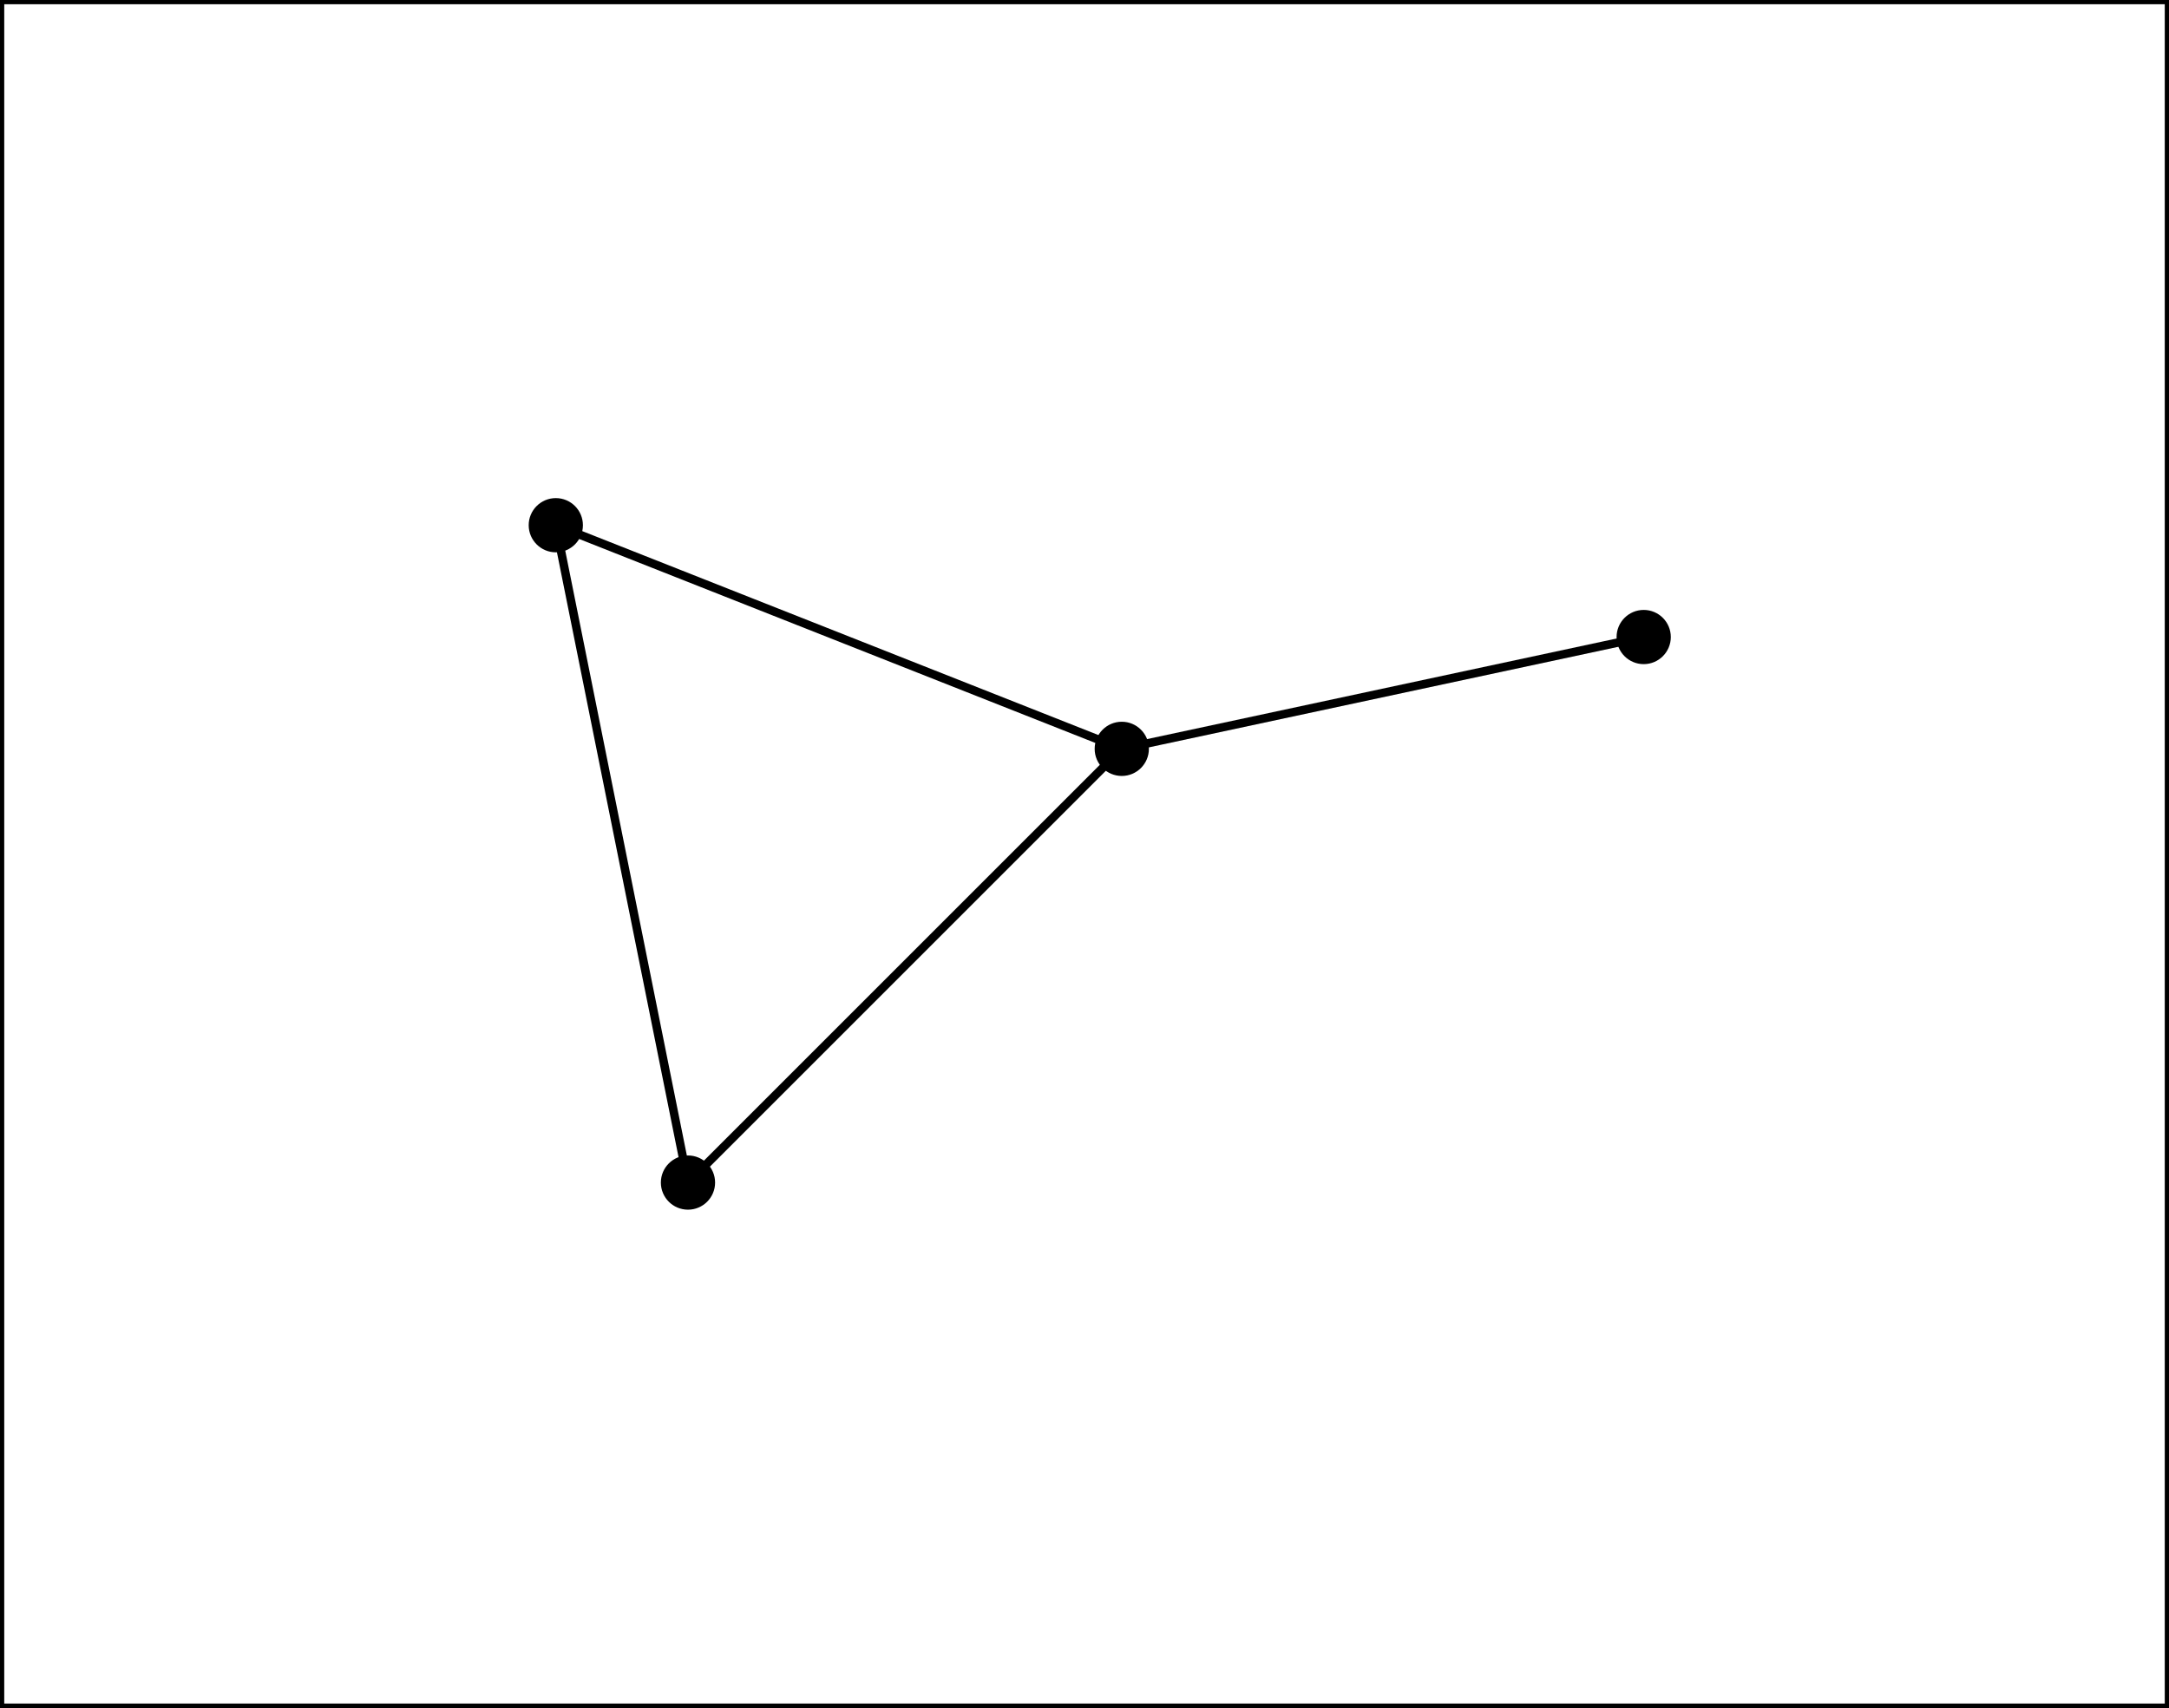
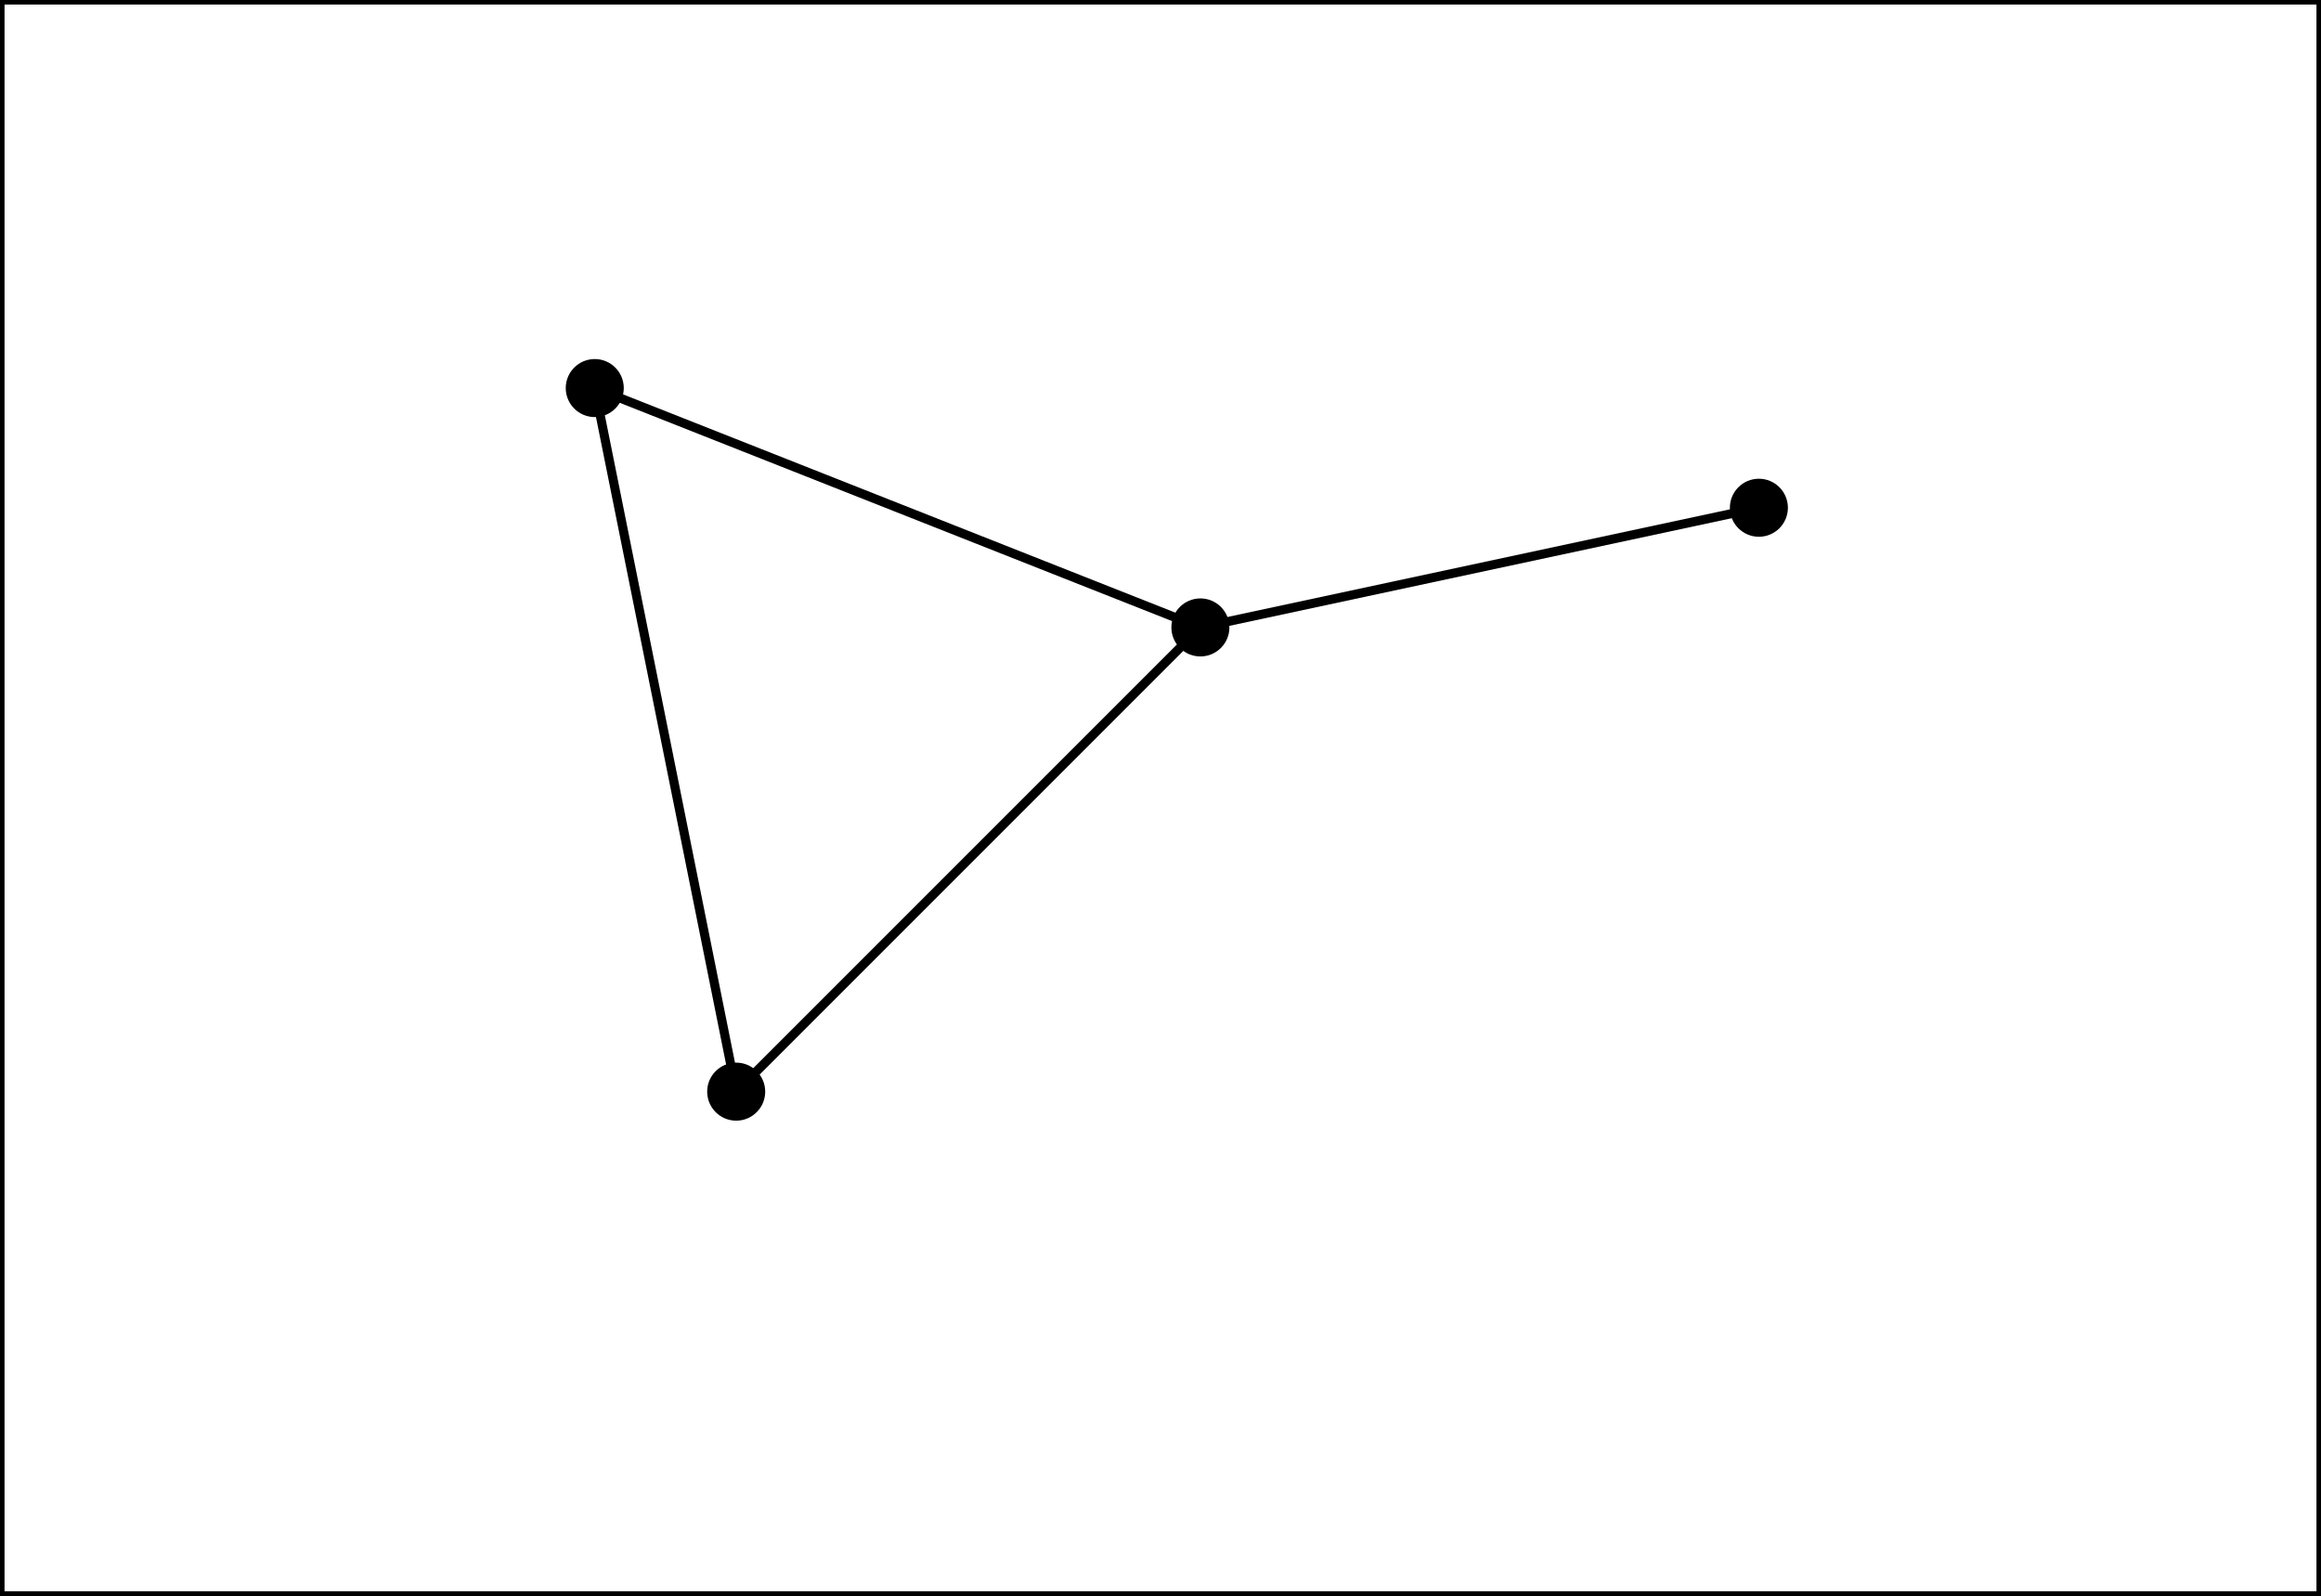
- <svg xmlns="http://www.w3.org/2000/svg" version="1.1" id="Layer_1" x="0px" y="0px" viewBox="0 0 64 50.4" style="enable-background:new 0 0 64 50.4;" xml:space="preserve">
+ <svg xmlns="http://www.w3.org/2000/svg" version="1.1" id="Layer_1" x="0px" y="0px" viewBox="0 0 64 44" style="enable-background:new 0 0 64 44;" xml:space="preserve">
  <style type="text/css">
	.st0{fill:none;stroke:#000000;stroke-width:0.25;stroke-miterlimit:10;}
</style>
-   <circle cx="20.3" cy="34.9" r="0.8" />
-   <circle cx="33.1" cy="22.1" r="0.8" />
-   <circle cx="48.5" cy="18.8" r="0.8" />
-   <circle cx="16.4" cy="15.5" r="0.8" />
-   <line class="st0" x1="48.5" y1="18.8" x2="33.1" y2="22.1" />
-   <line class="st0" x1="33.1" y1="22.1" x2="20.3" y2="34.9" />
-   <line class="st0" x1="33.1" y1="22.1" x2="16.4" y2="15.5" />
-   <line class="st0" x1="16.4" y1="15.5" x2="20.3" y2="34.9" />
-   <rect class="st0" width="64" height="50.4" />
+   <circle cx="20.3" cy="30.1" r="0.8" />
+   <circle cx="33.1" cy="17.3" r="0.8" />
+   <circle cx="48.5" cy="14" r="0.8" />
+   <circle cx="16.4" cy="10.7" r="0.8" />
+   <line class="st0" x1="48.5" y1="14" x2="33.1" y2="17.3" />
+   <line class="st0" x1="33.1" y1="17.3" x2="20.3" y2="30.1" />
+   <line class="st0" x1="33.1" y1="17.3" x2="16.4" y2="10.7" />
+   <line class="st0" x1="16.4" y1="10.7" x2="20.3" y2="30.1" />
+   <rect class="st0" width="64" height="44" />
  <g>
</g>
  <g>
</g>
  <g>
</g>
  <g>
</g>
  <g>
</g>
  <g>
</g>
</svg>
